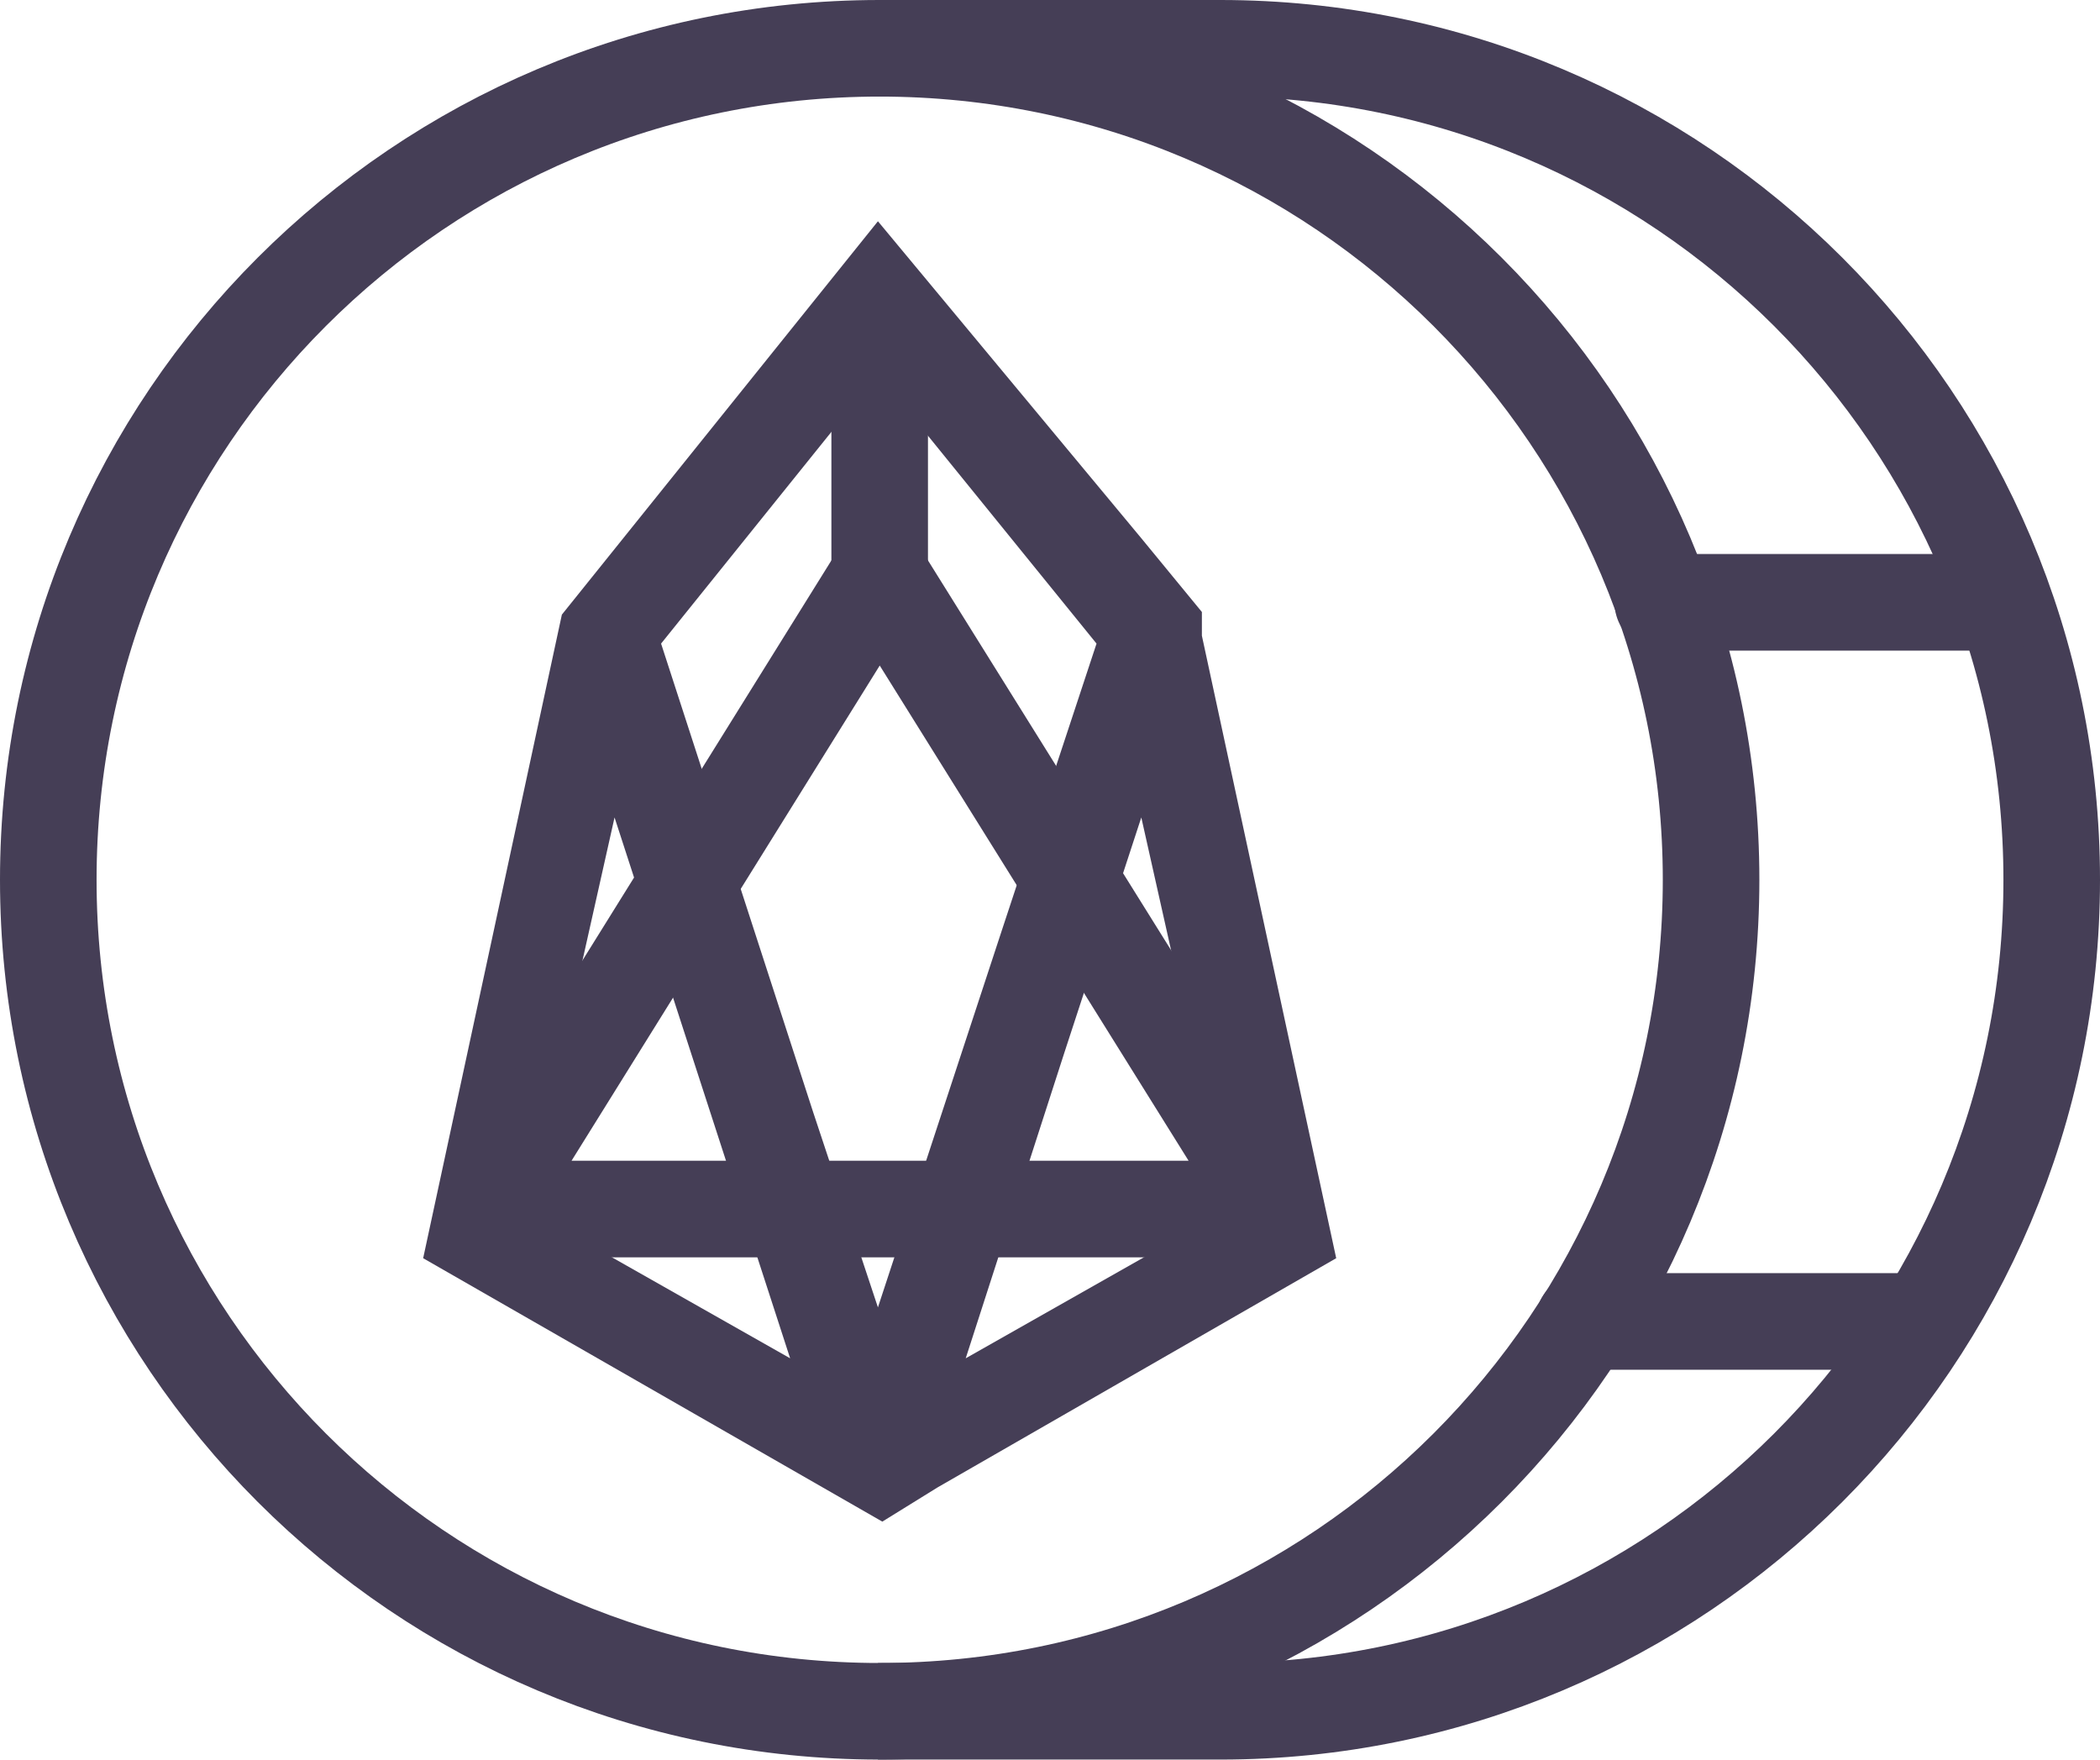
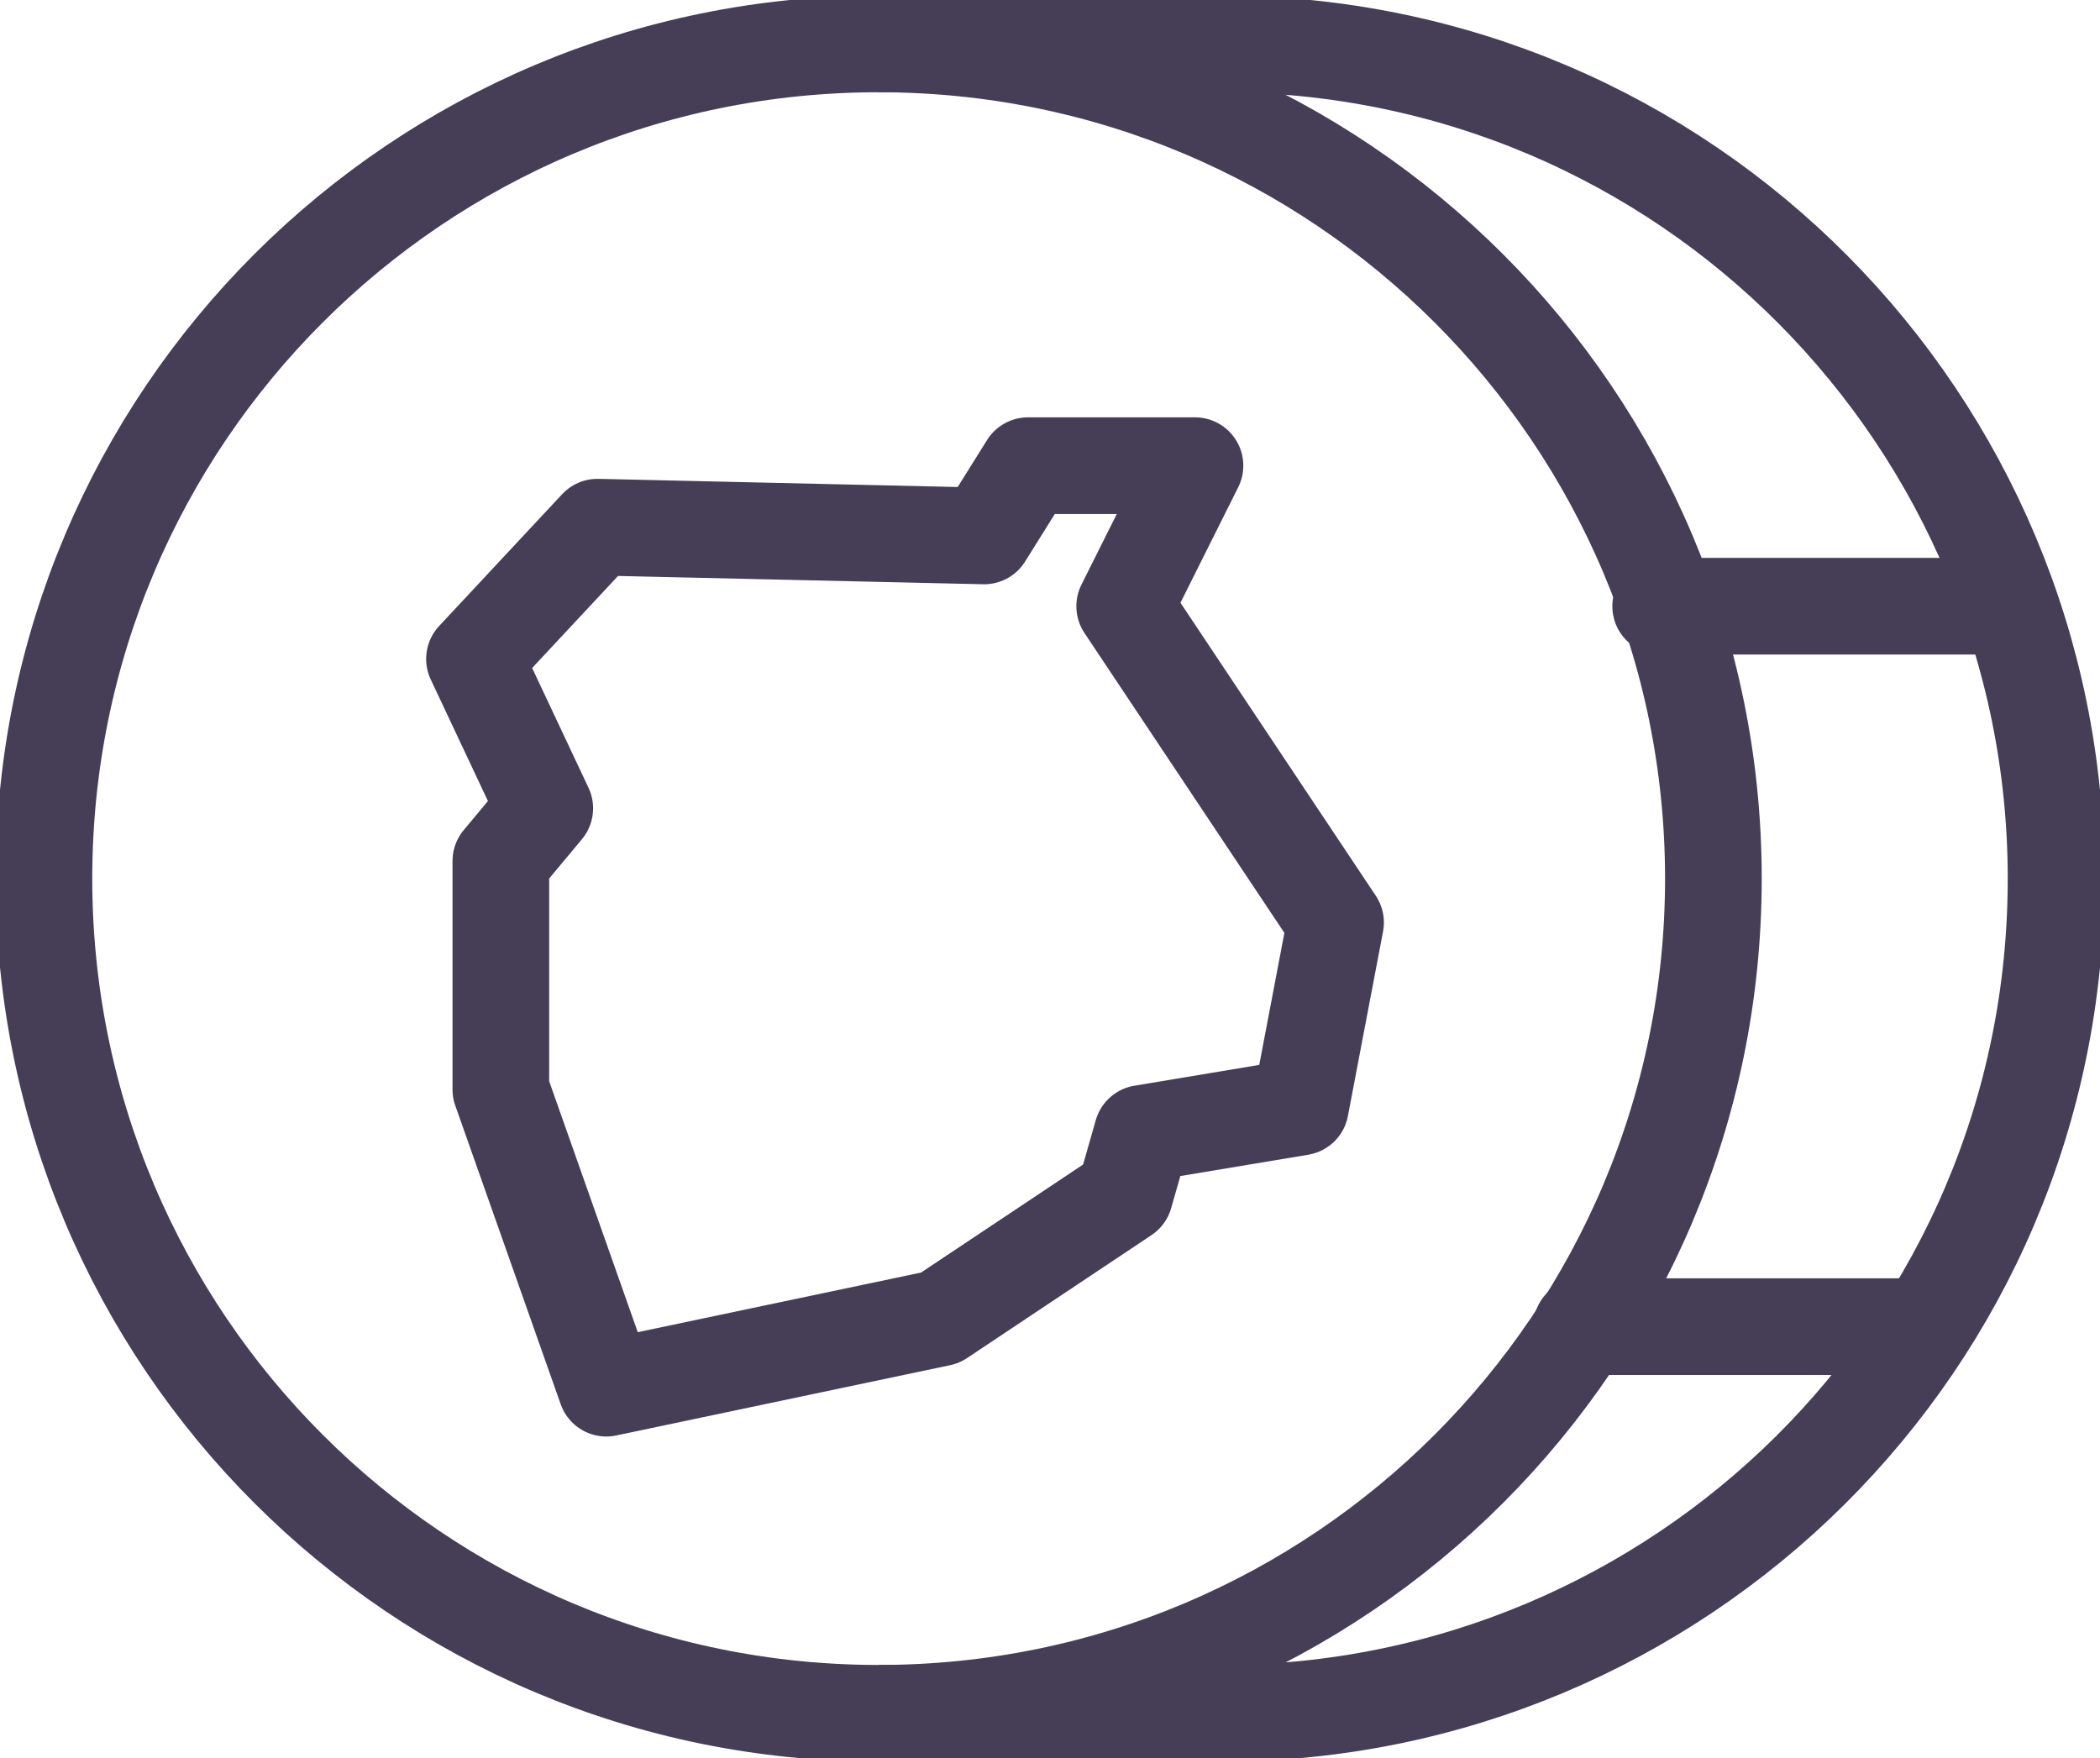
- <svg xmlns="http://www.w3.org/2000/svg" viewBox="0 0 23.92 20.04">
-   <defs>
-     <style>.cls-1,.cls-3{fill:none;stroke:#453e56;stroke-width:1.1px;}.cls-1{stroke-miterlimit:10;}.cls-2{fill:#453e56;}.cls-3{stroke-linecap:round;stroke-linejoin:round;}</style>
-   </defs>
-   <g id="Layer_2" data-name="Layer 2">
-     <g id="Layer_2-2" data-name="Layer 2">
-       <circle class="cls-1" cx="10.02" cy="10.02" r="9.47" />
-       <path class="cls-1" d="M10,19.49H13.9A9.47,9.47,0,1,0,13.9.55H10" />
-       <path class="cls-2" d="M15.22,14.33,13.69,7.24h0l0-.27L13,6.13,10,2.52,6.4,7,4.82,14.33l5.23,3,.63-.39h0ZM13,9.31l1,4.46-3,1.7L12.12,12ZM10,4.26l2.49,3.07-1.07,3.24L10,14.89l-.74-2.23L7.53,7.33h0ZM7,9.31l2,6.16-3-1.7Z" />
-       <polygon class="cls-3" points="5.52 13.77 14.53 13.77 10.02 6.54 5.52 13.77" />
-       <line class="cls-3" x1="10.02" y1="6.54" x2="10.02" y2="3.63" />
-       <line class="cls-3" x1="18.94" y1="6.86" x2="22.82" y2="6.86" />
-       <line class="cls-3" x1="18.04" y1="15.05" x2="21.87" y2="15.05" />
-     </g>
-   </g>
+ <svg xmlns="http://www.w3.org/2000/svg" version="1.1" id="Layer_1" x="0px" y="0px" viewBox="0 0 23.9 20" style="enable-background:new 0 0 23.9 20;" xml:space="preserve">
+   <style type="text/css">
+ 	.st0{fill:none;stroke:#453E56;stroke-width:1.1;stroke-miterlimit:10;}
+ 	.st1{fill:none;stroke:#453E56;stroke-width:1.1;stroke-linecap:round;stroke-linejoin:round;}
+ </style>
+   <circle class="st0" cx="10" cy="10" r="9.5" />
+   <path class="st0" d="M10,19.5h3.9c5.2,0,9.5-4.2,9.5-9.5c0-5.2-4.2-9.5-9.5-9.5c0,0,0,0,0,0H10" />
+   <line class="st1" x1="18.9" y1="6.9" x2="22.8" y2="6.9" />
+   <line class="st1" x1="18" y1="15.1" x2="21.9" y2="15.1" />
+   <path class="st1" d="M6.9,15.8l-1.2-3.4V9.8l0.5-0.6L5.4,7.5L6.8,6l4.4,0.1l0.5-0.8h1.9l-0.8,1.6l2.4,3.6l-0.4,2.1l-1.8,0.3  l-0.2,0.7L10.7,15L6.9,15.8z" />
</svg>
